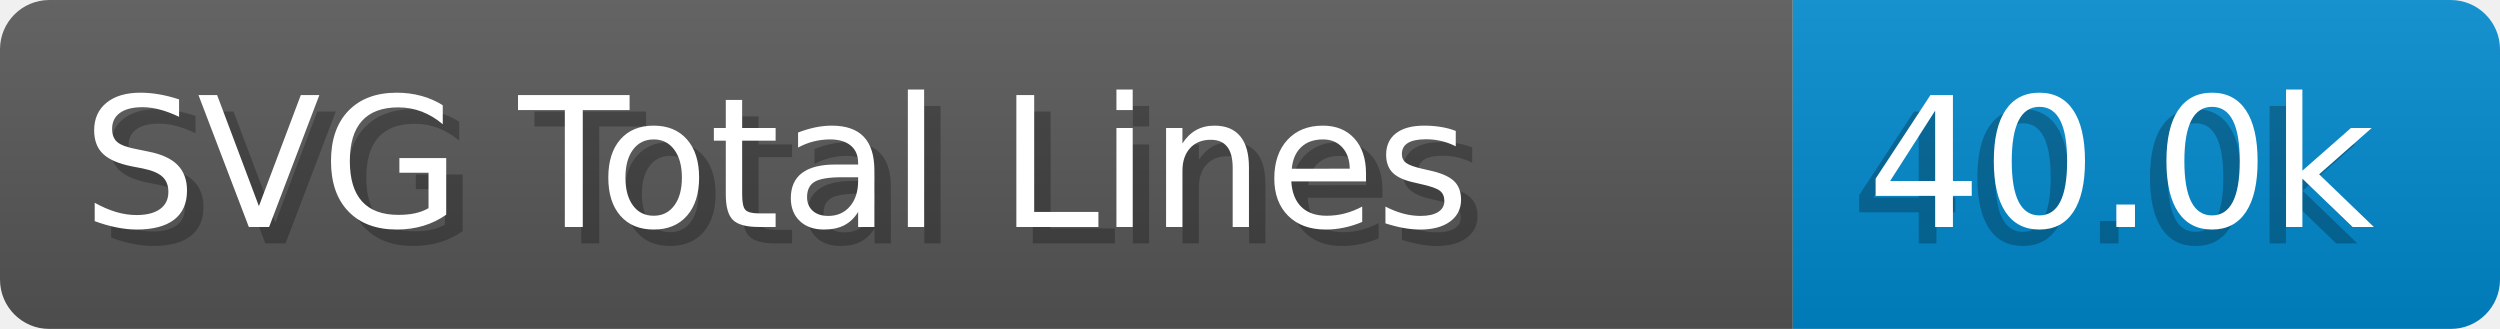
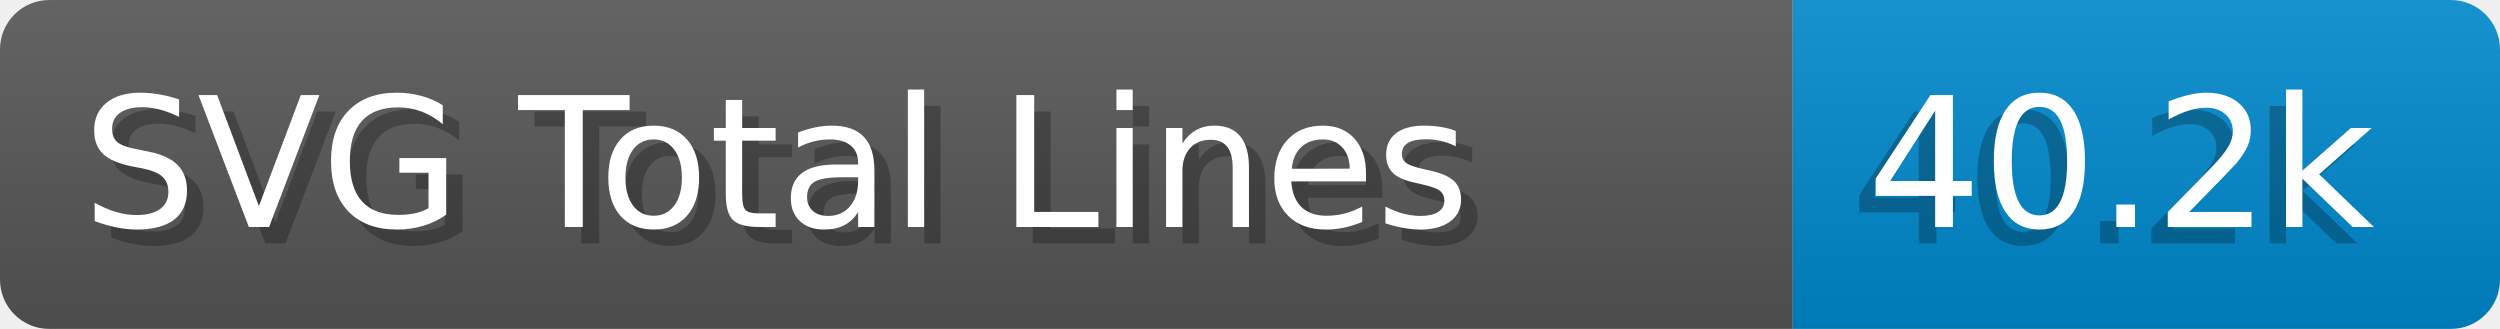
- <svg xmlns="http://www.w3.org/2000/svg" width="152.0" height="20" viewBox="0 0 1520.0 200" role="img" aria-label="SVG Total Lines: 40.0k">
+ <svg xmlns="http://www.w3.org/2000/svg" width="152.0" height="20" viewBox="0 0 1520.0 200" role="img" aria-label="SVG Total Lines: 40.2k">
  <linearGradient id="a" x2="0" y2="100%">
    <stop offset="0" stop-opacity=".1" stop-color="#EEE" />
    <stop offset="1" stop-opacity=".1" />
  </linearGradient>
  <mask id="m">
    <rect width="1520.0" height="200" rx="30" fill="#FFF" />
  </mask>
  <g mask="url(#m)">
    <rect width="1090.0" height="200" fill="#555" />
    <rect width="430.0" height="200" fill="#08C" x="1090.0" />
    <rect width="1520.0" height="200" fill="url(#a)" />
  </g>
  <g aria-hidden="true" fill="#fff" text-anchor="start" font-family="Verdana,DejaVu Sans,sans-serif" font-size="110">
    <text x="60" y="148" textLength="990.0" fill="#000" opacity="0.25">SVG Total Lines</text>
    <text x="50" y="138" textLength="990.0">SVG Total Lines</text>
-     <text x="1125.0" y="148" textLength="330.0" fill="#000" opacity="0.25">40.0k</text>
-     <text x="1135.0" y="138" textLength="330.0">40.0k</text>
+     <text x="1125.0" y="148" textLength="330.0" fill="#000" opacity="0.25">40.2k</text>
+     <text x="1135.0" y="138" textLength="330.0">40.2k</text>
  </g>
</svg>
